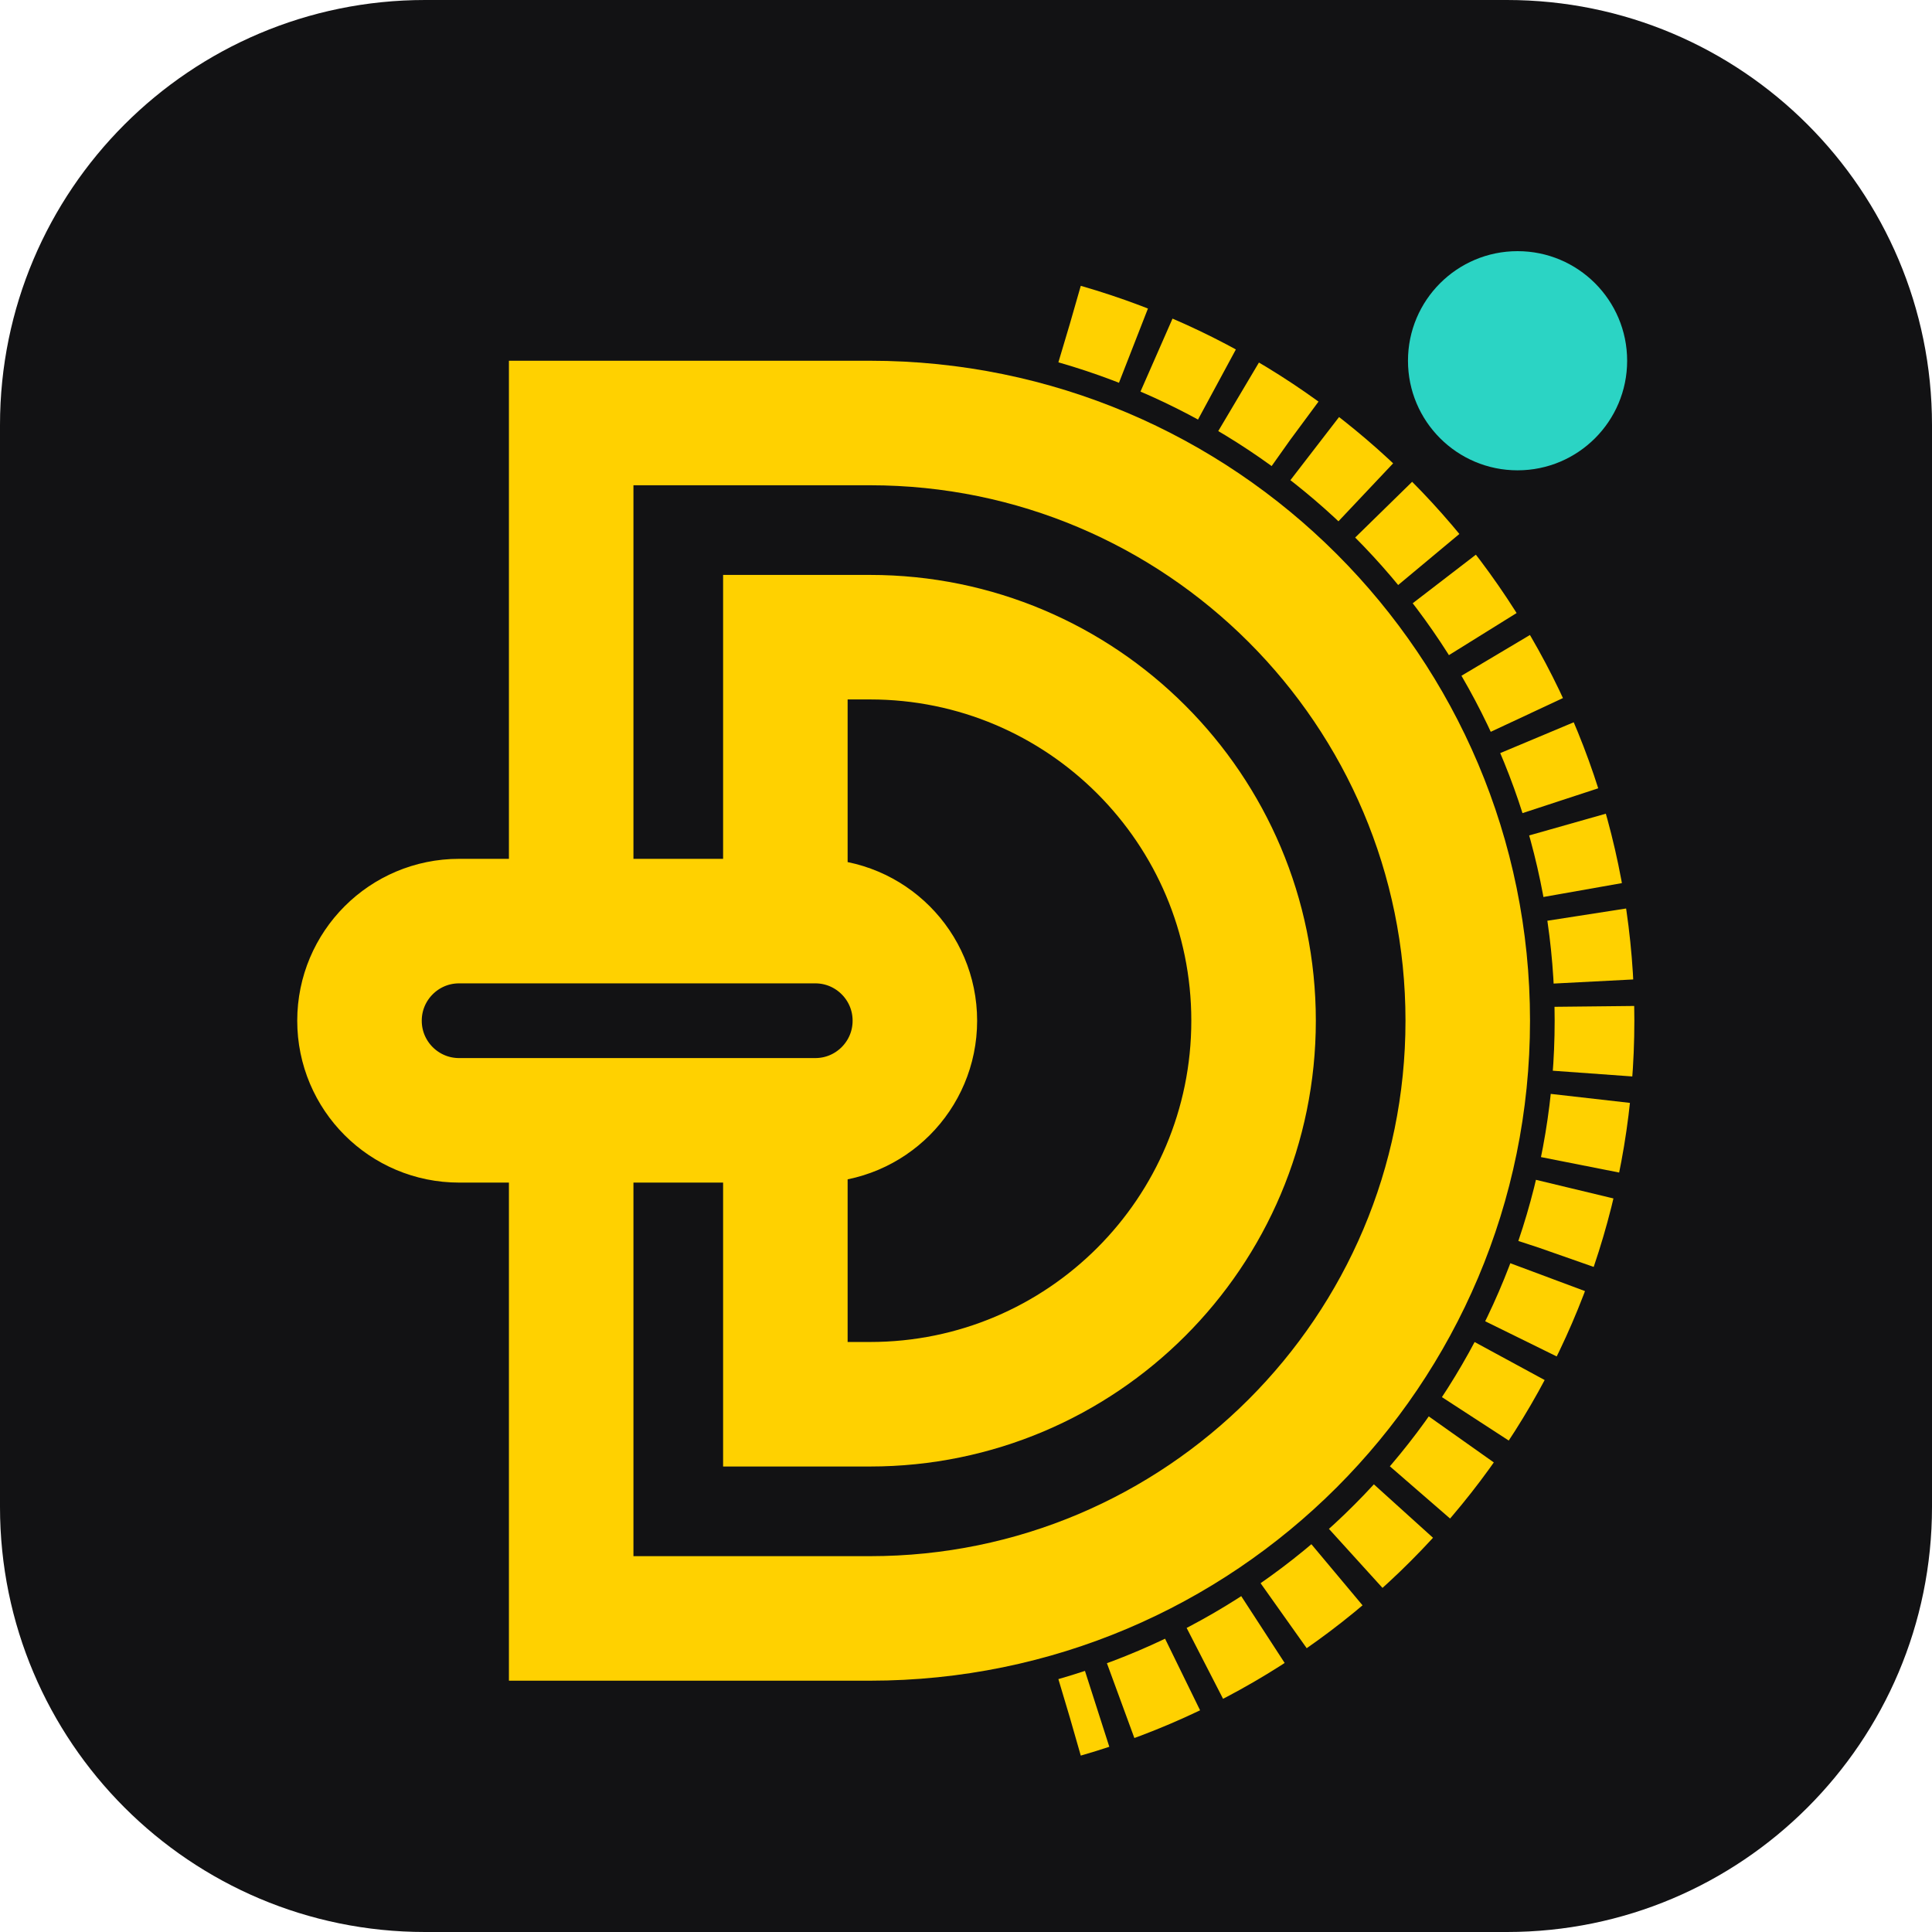
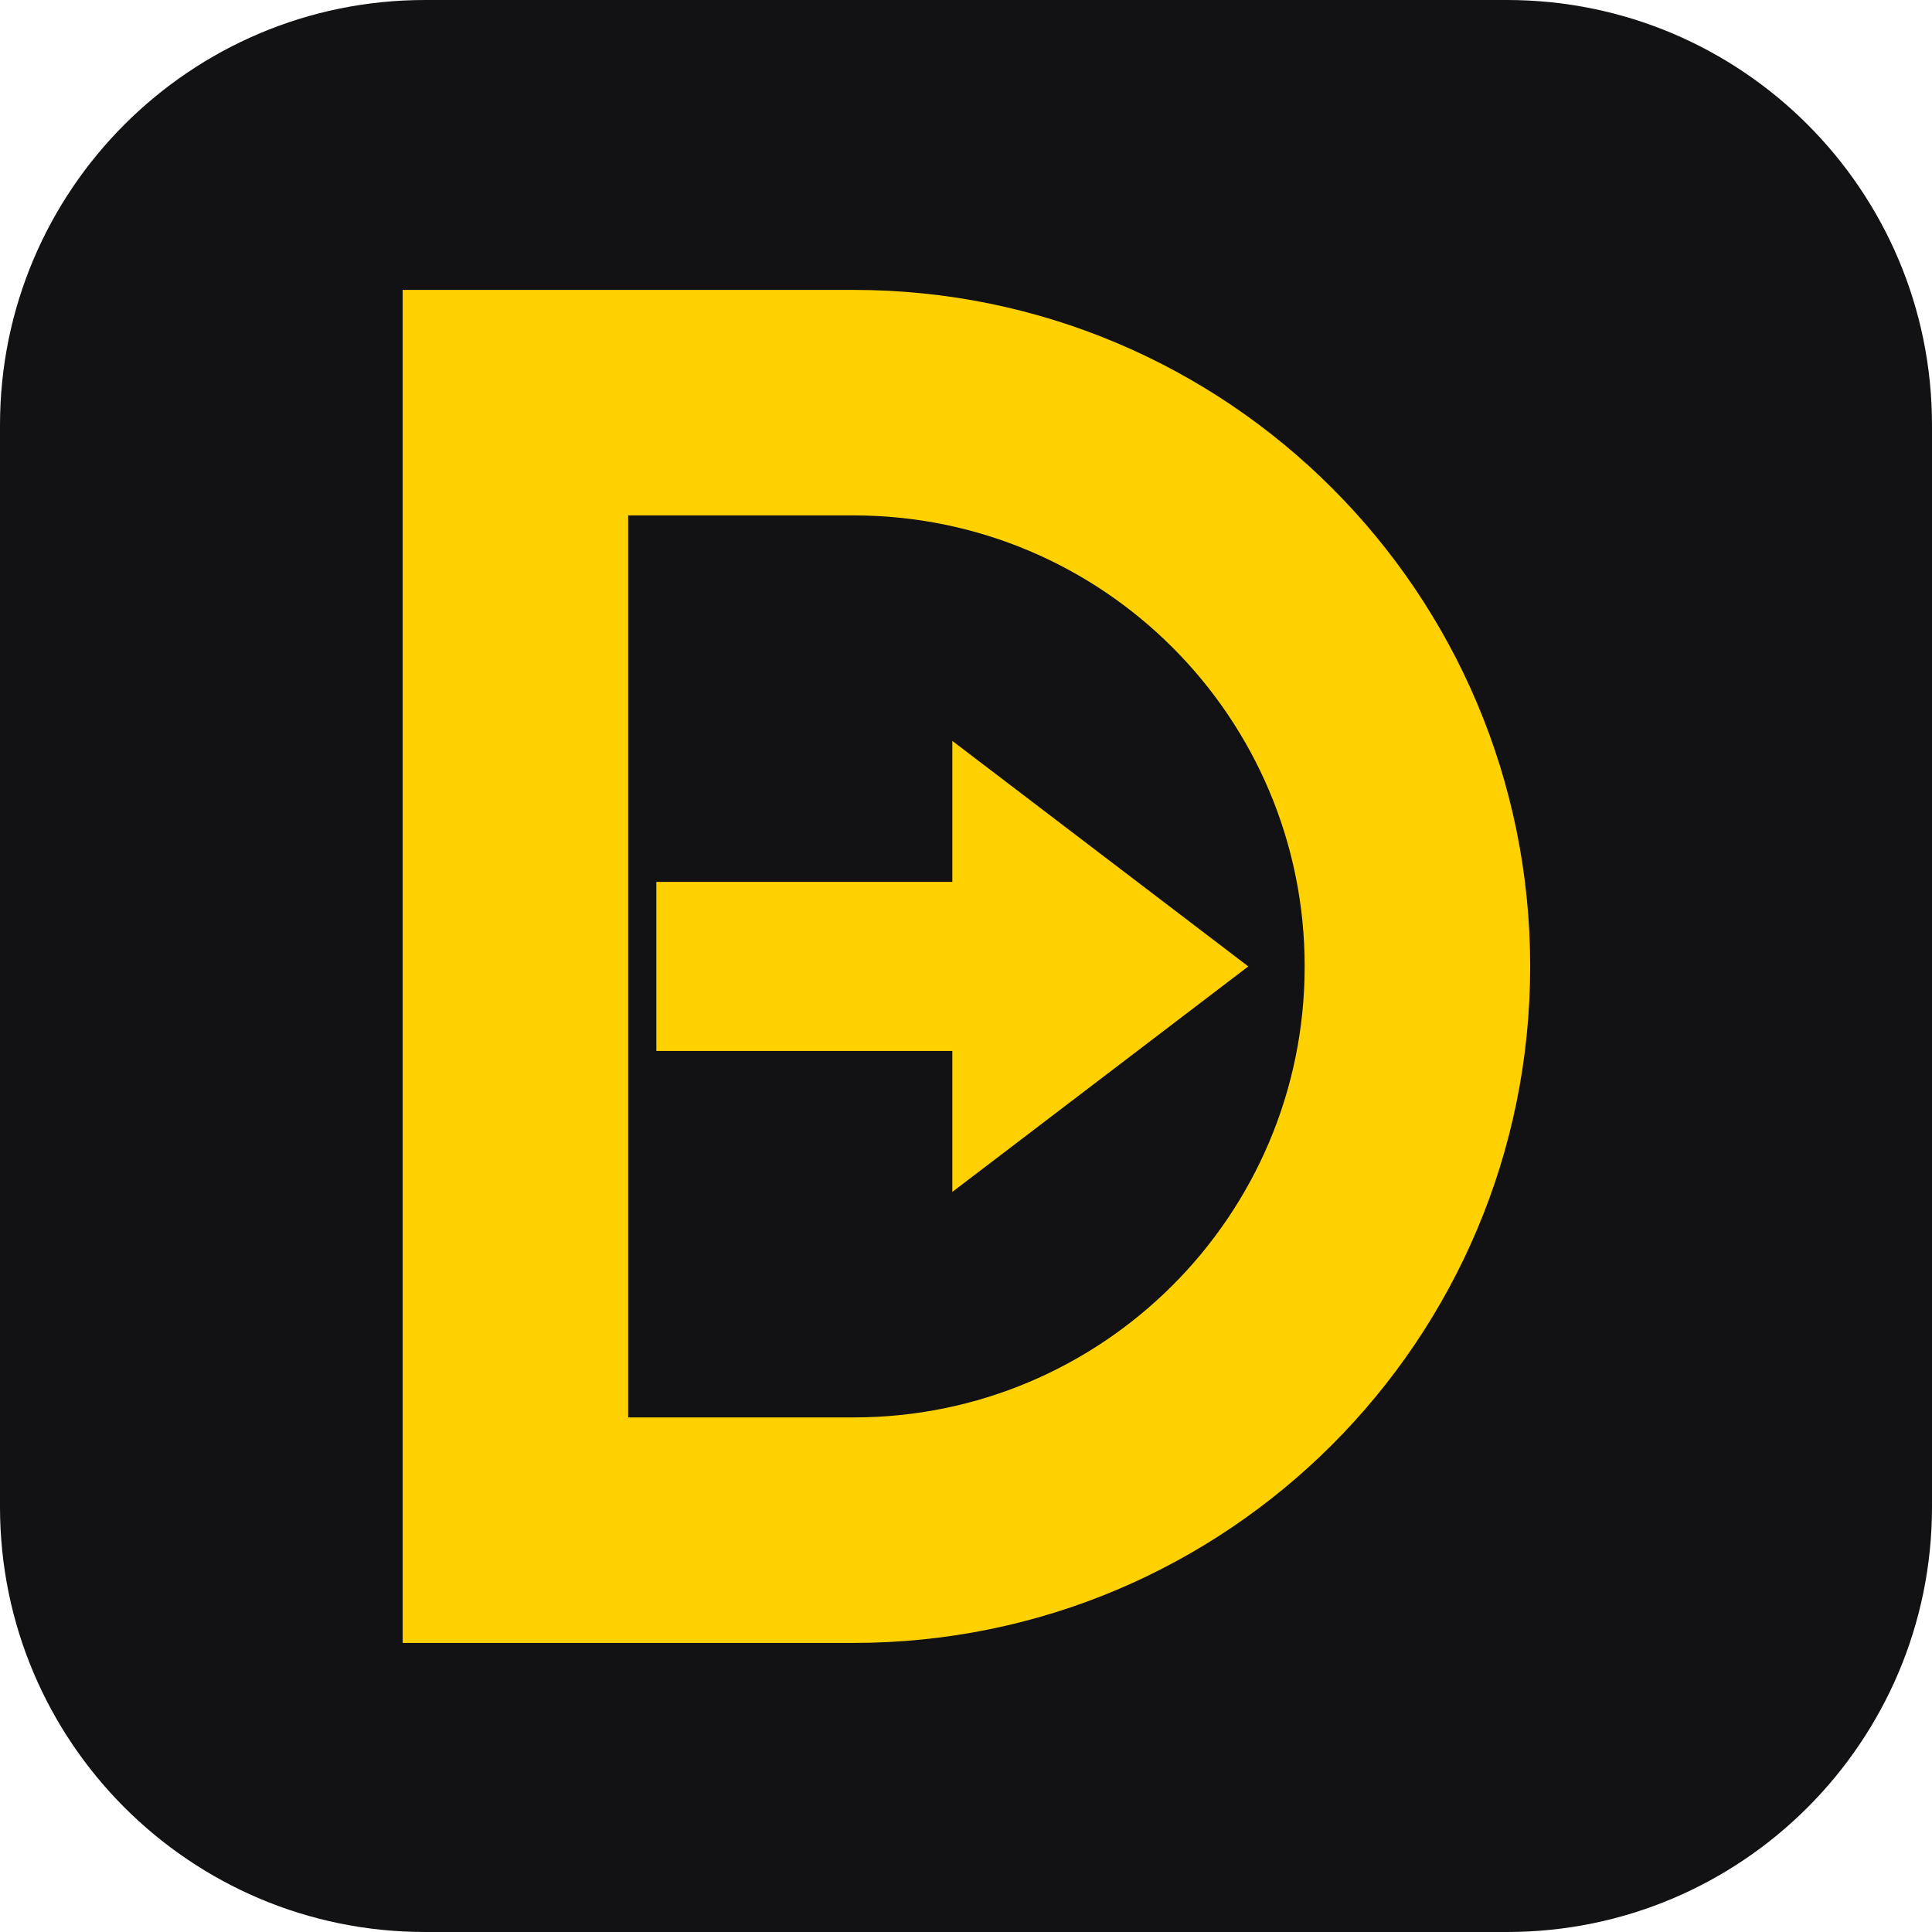
<svg xmlns="http://www.w3.org/2000/svg" width="512" height="512" viewBox="0 0 512 512" fill="none" role="img" aria-label="Dynopay">
  <rect width="512" height="512" rx="112.64" fill="#121214" />
-   <g transform="translate(45.77 59.3) scale(6.6)">
-     <path d="M16 30.5V8H28A24 24 0 0 1 28 56H16V33.5M24.6 30.5V16.6H28A15.4 15.4 0 0 1 28 47.4H24.6V33.5M11.5 28H25.8A4 4 0 0 1 25.8 36H11.5A4 4 0 0 1 11.5 28Z" stroke="#FFD100" stroke-width="5" stroke-linejoin="miter" fill="none" />
-     <path d="M36.02 4.03A29.1 29.1 0 0 1 36.02 59.97" stroke="#FFD100" stroke-width="3.2" stroke-dasharray="2.7 1.0" fill="none" />
-     <path d="M49.6 5.5a4.4 4.4 0 1 0 8.8 0a4.4 4.4 0 1 0 -8.8 0Z" fill="#2BD4C4" />
+   <g transform="translate(2.13 17.07) scale(7.47)">
+     <path d="M14 8H30A24 24 0 0 1 30 56H14Z M22 16H30A16 16 0 0 1 30 48H22Z" fill="#FFD100" fill-rule="evenodd" />
+     <path d="M23 29H33.5V24L44 32L33.5 40V35H23Z" fill="#FFD100" />
  </g>
</svg>
